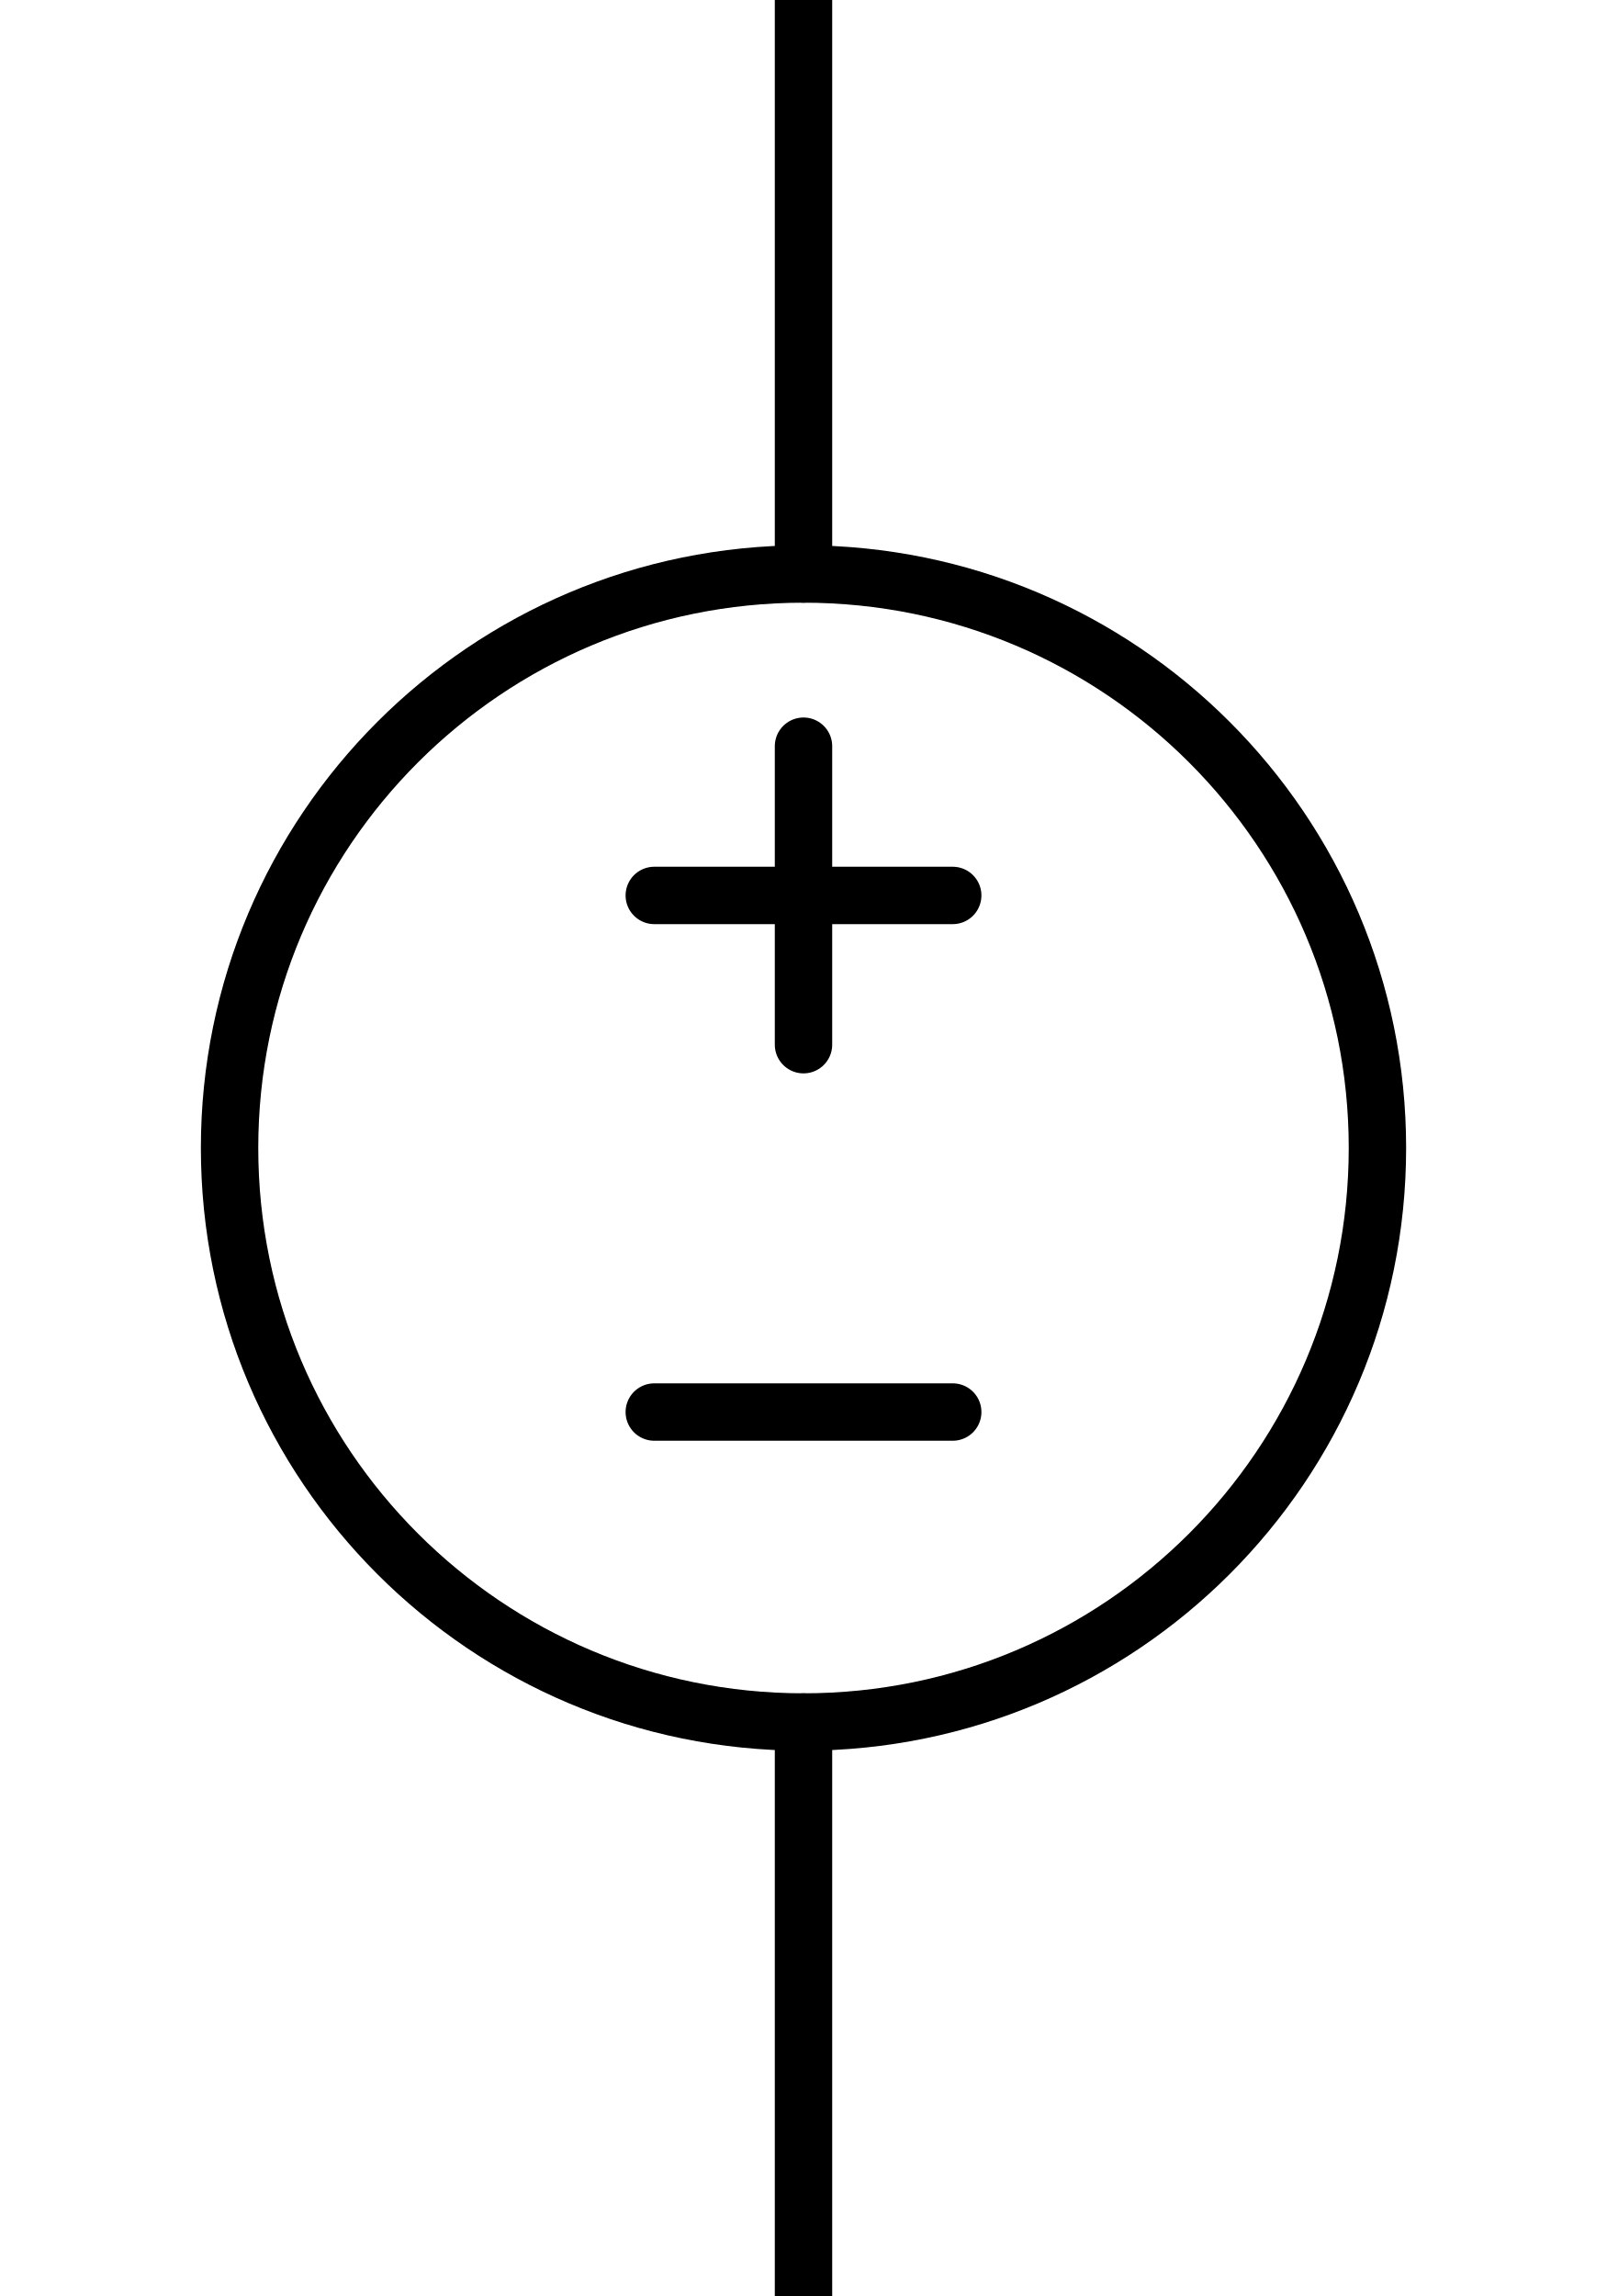
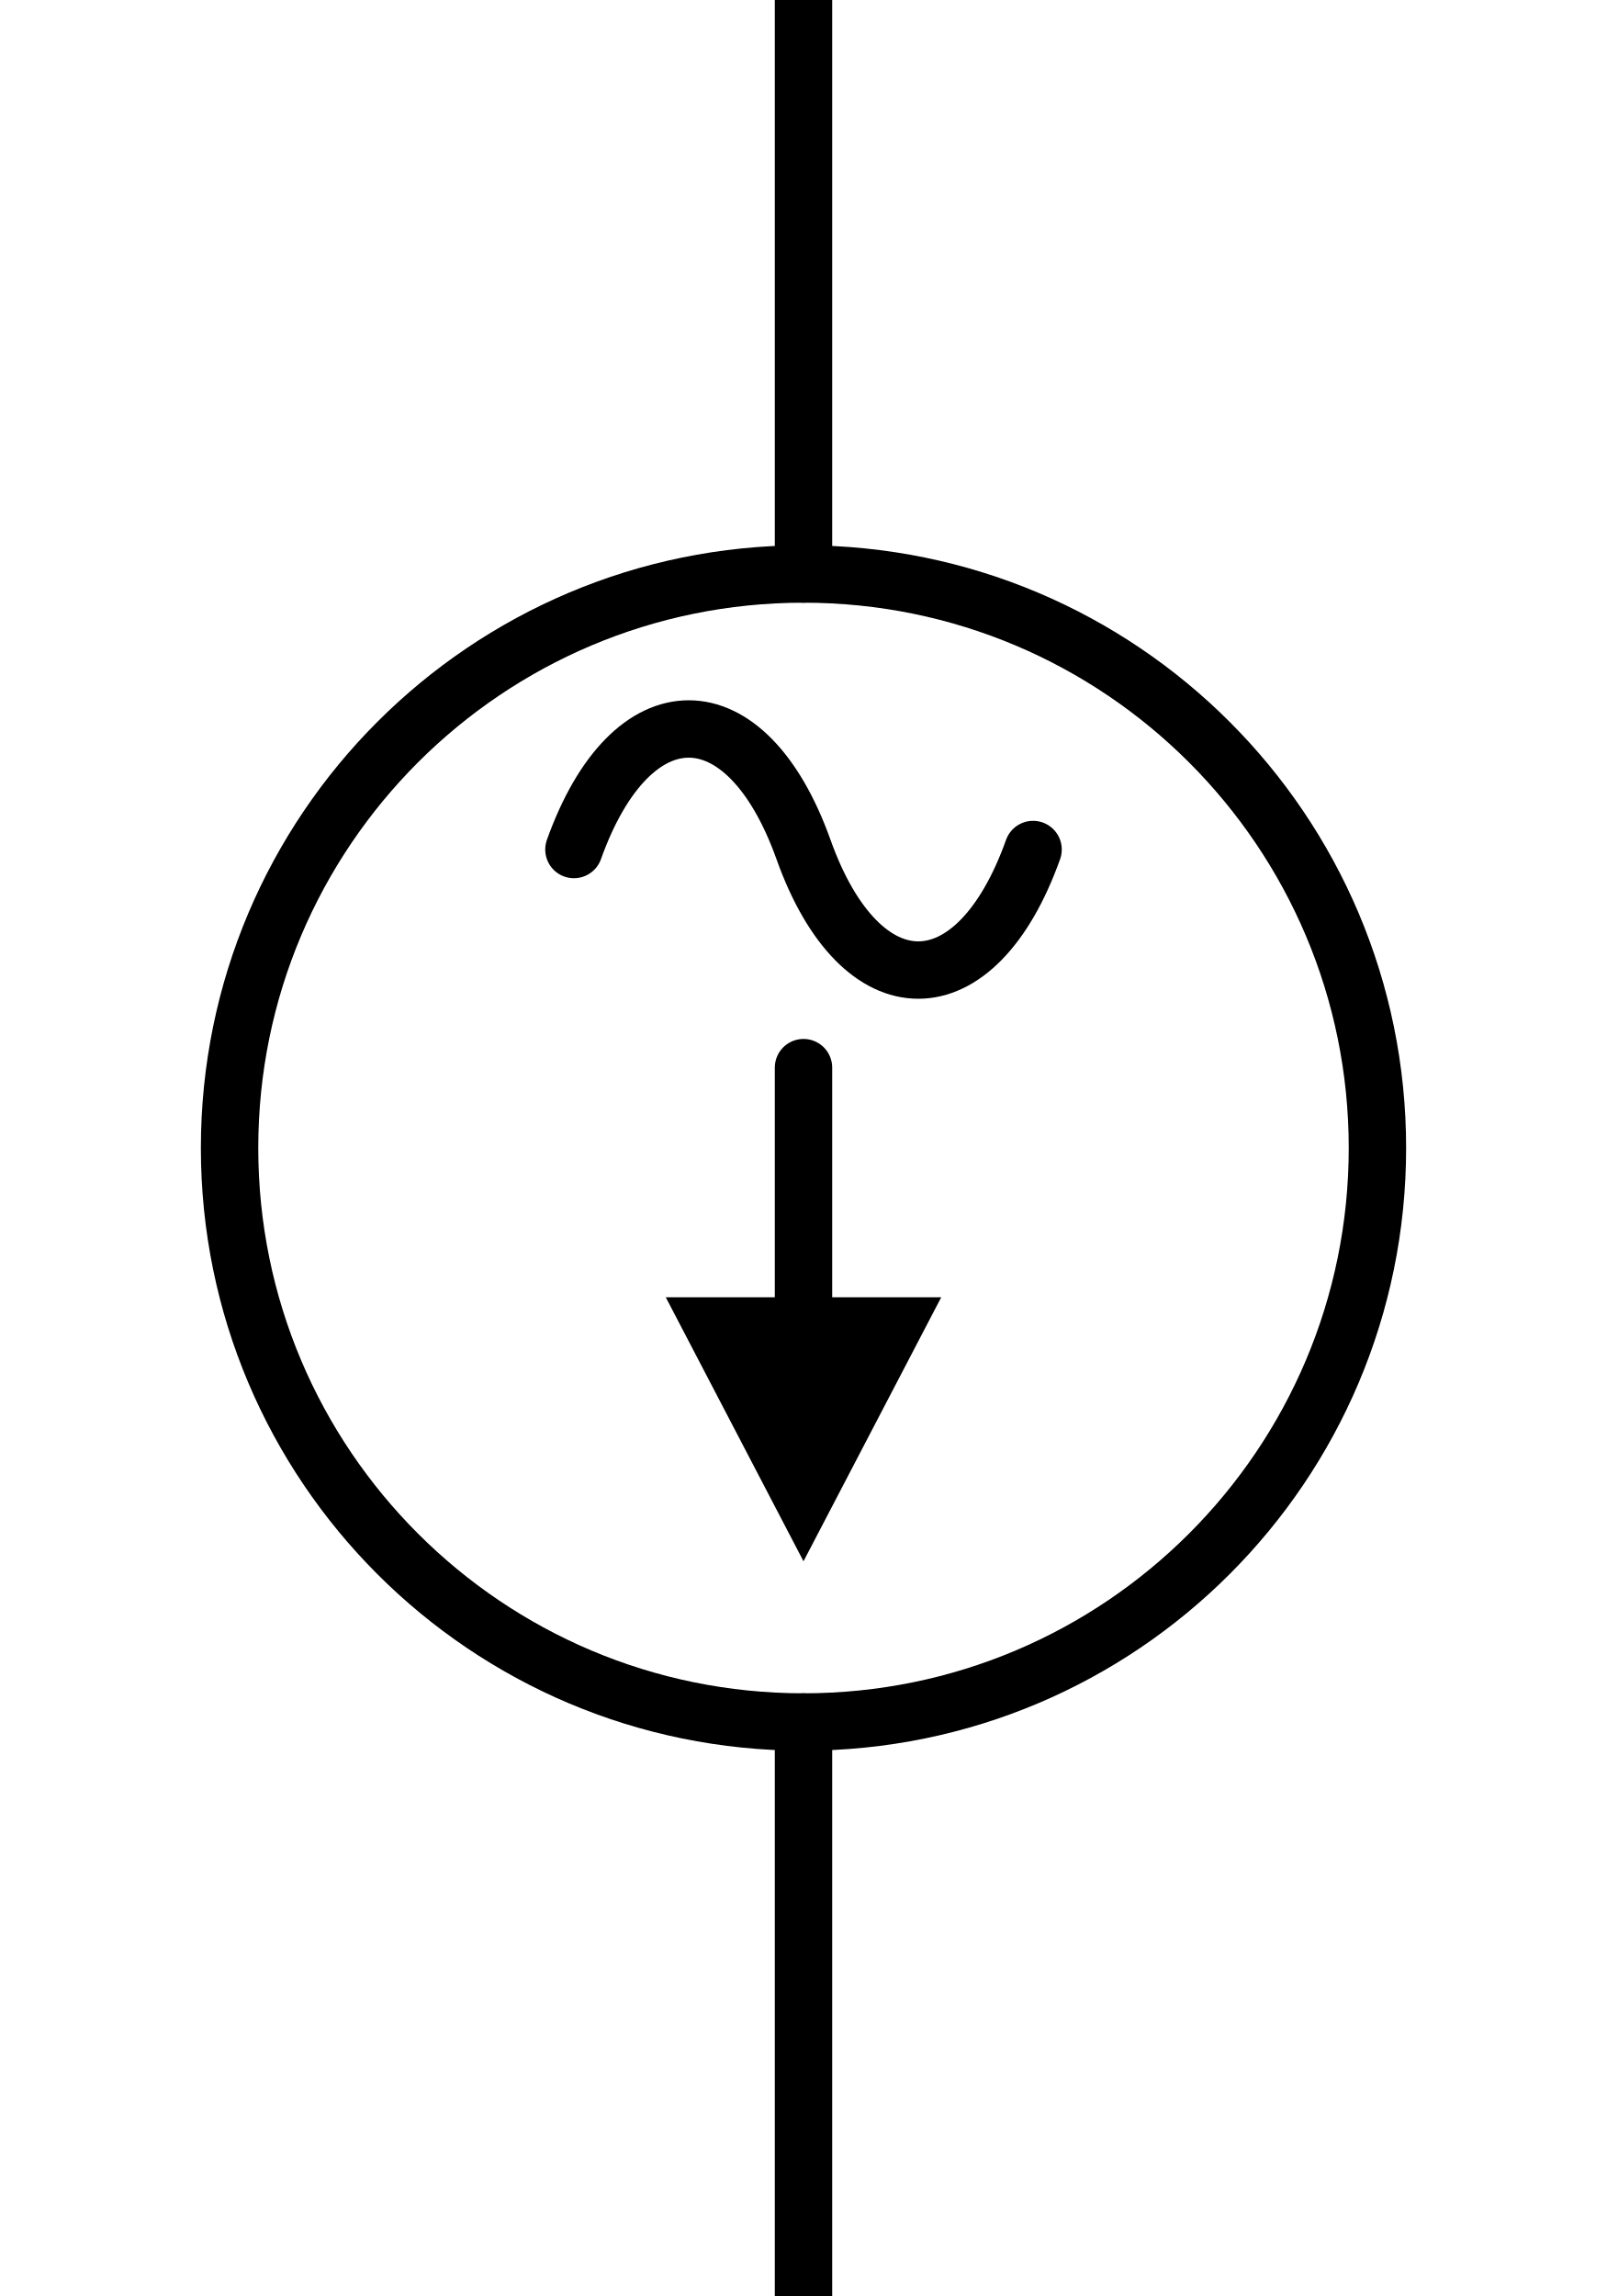
<svg xmlns="http://www.w3.org/2000/svg" viewBox="0 0 28 40">
  <path d="M 14,0 V 10" fill="none" stroke="#000000" stroke-width="1" stroke-linecap="round" />
  <path d="M 14,10 A 10,10 0 0 1 14,30 A 10,10 0 0 1 14,10" fill="none" stroke="#000000" stroke-width="1" />
-   <path d="M 11.4,15.6 H 16.6 M 14,13 V 18.2" fill="none" stroke="#000000" stroke-width="1" stroke-linecap="round" />
-   <path d="M 11.4,24.6 H 16.6" fill="none" stroke="#000000" stroke-width="1" stroke-linecap="round" />
+   <path d="M 10,14.8 C 11,12 13,12 14,14.8 C 15,17.6 17,17.6 18,14.8" fill="none" stroke="#000000" stroke-width="1" stroke-linecap="round" />
+   <path d="M 14,18.6 V 24" fill="none" stroke="#000000" stroke-width="1" stroke-linecap="round" />
+   <path d="M 14,27.2 L 11.6,22.6 H 16.4 Z" fill="#000000" stroke="none" />
  <path d="M 14,30 V 40" fill="none" stroke="#000000" stroke-width="1" stroke-linecap="round" />
</svg>
